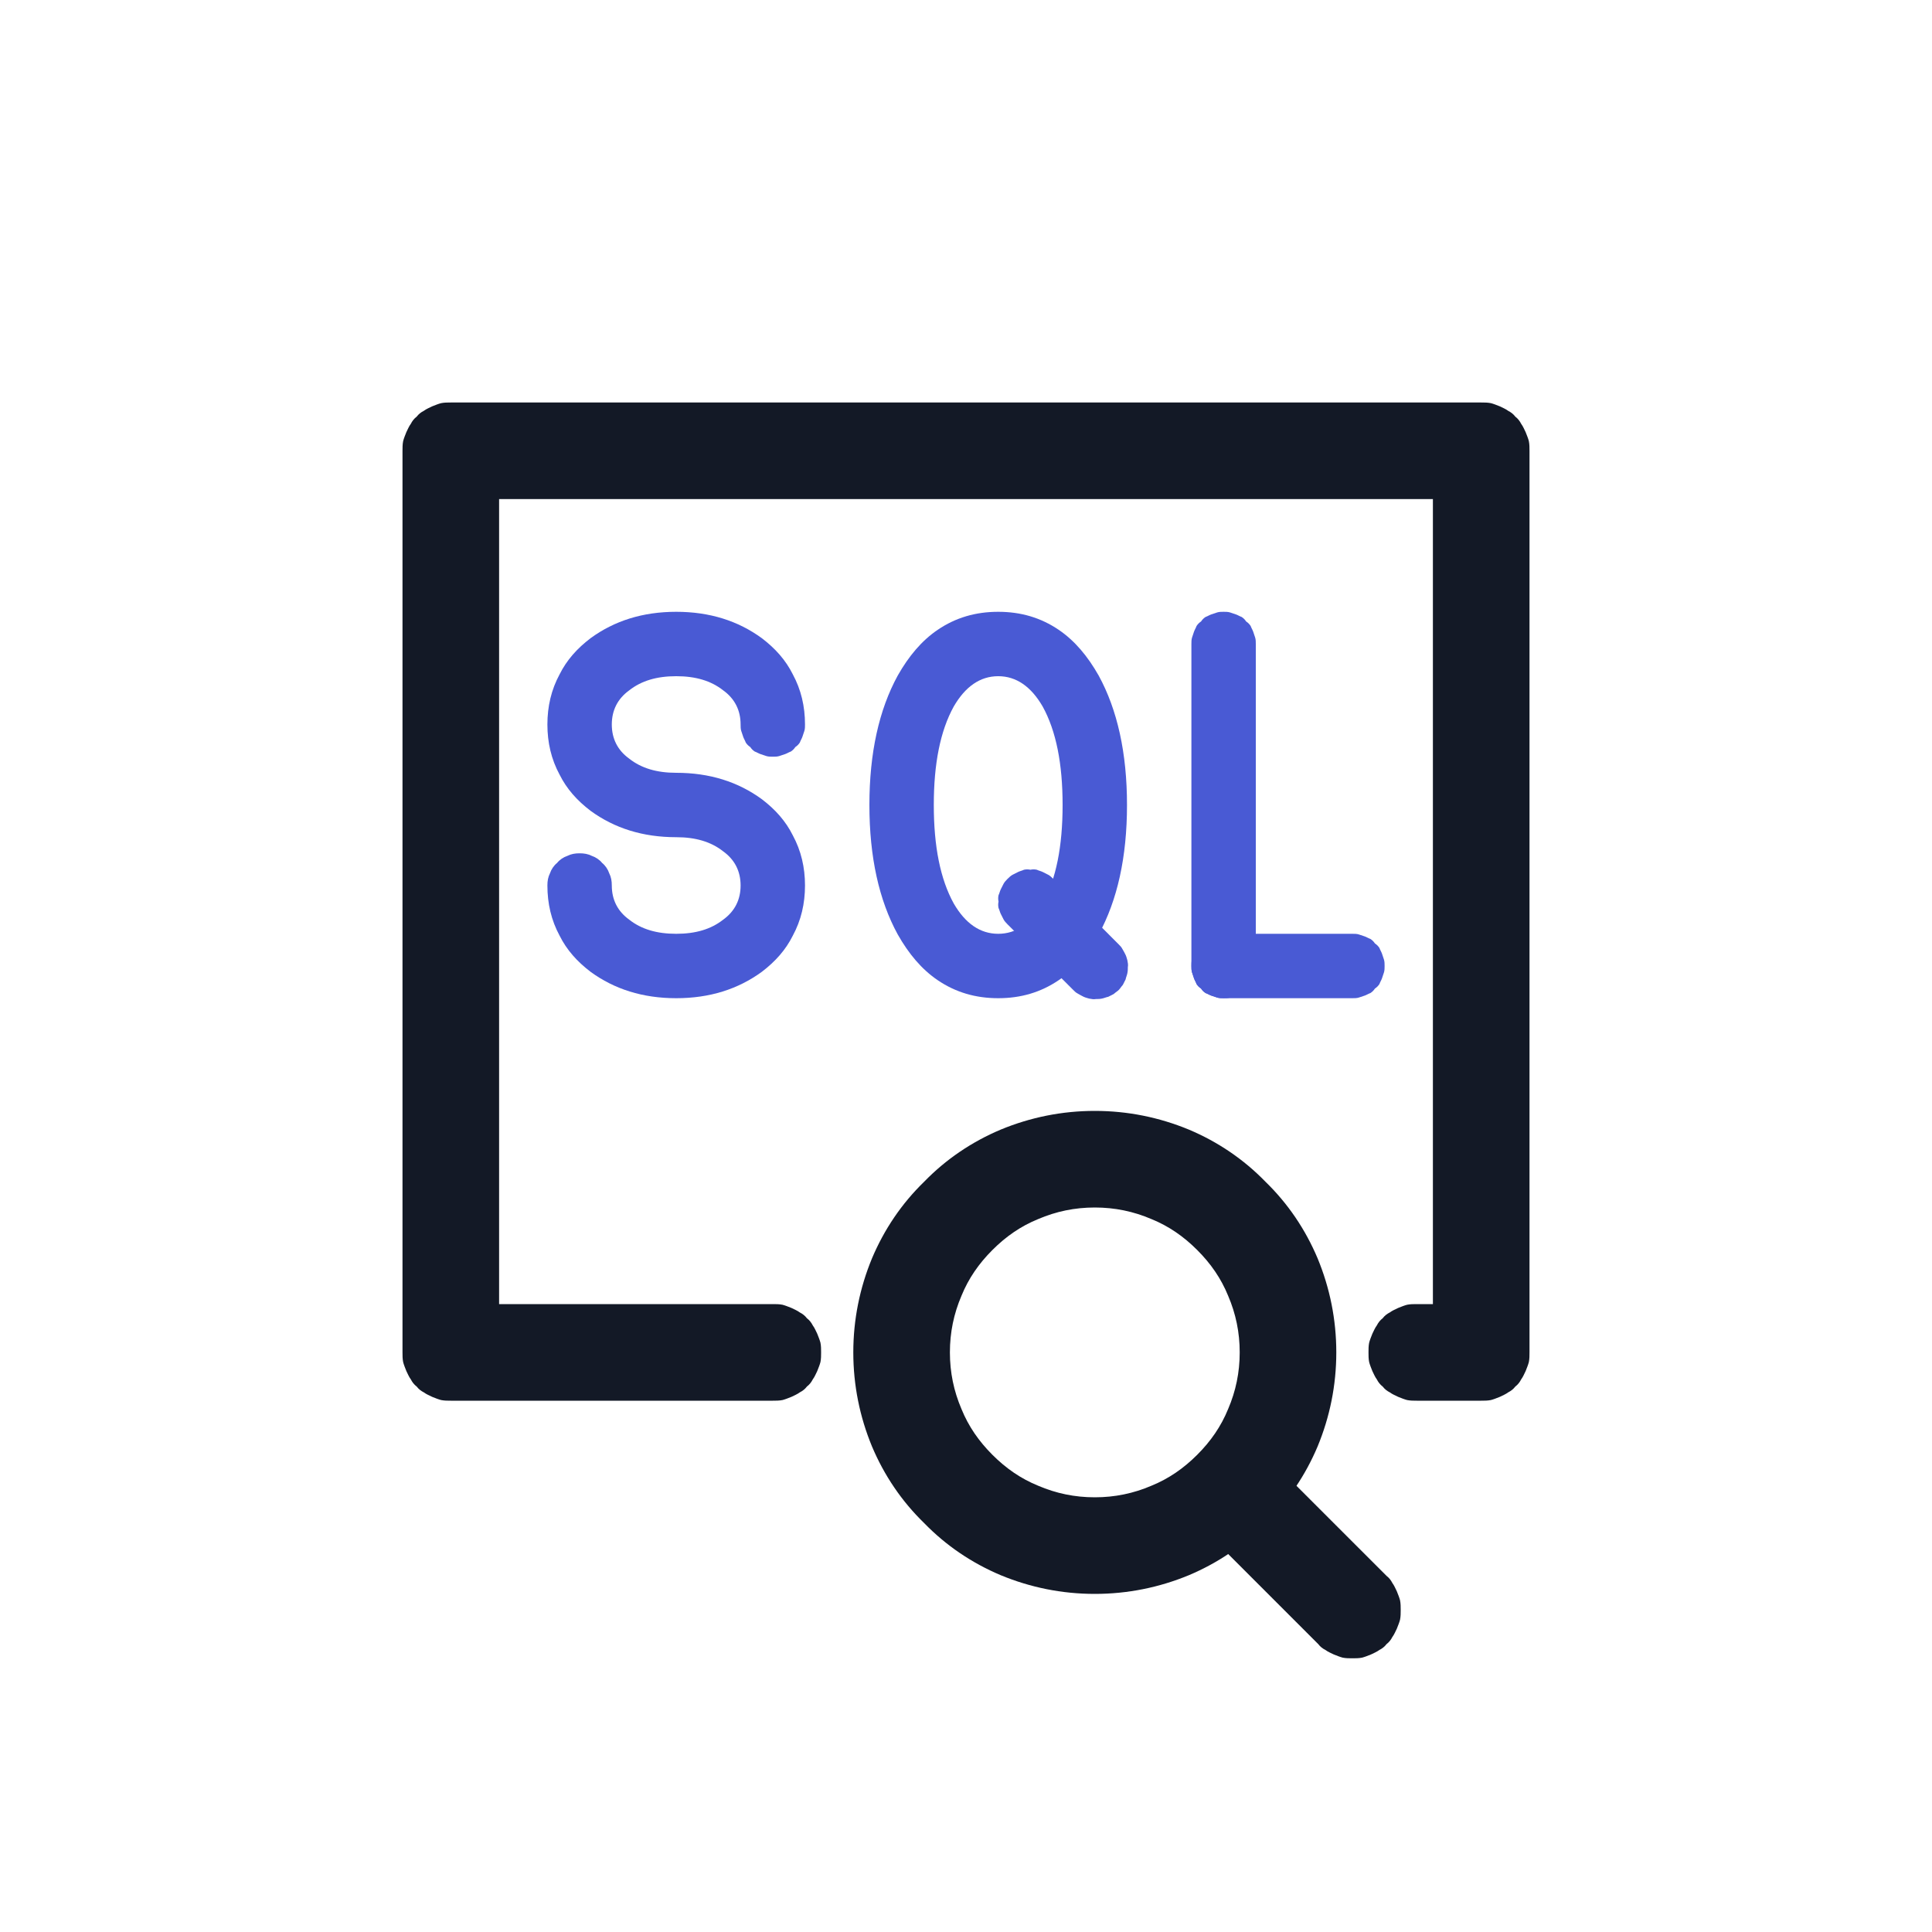
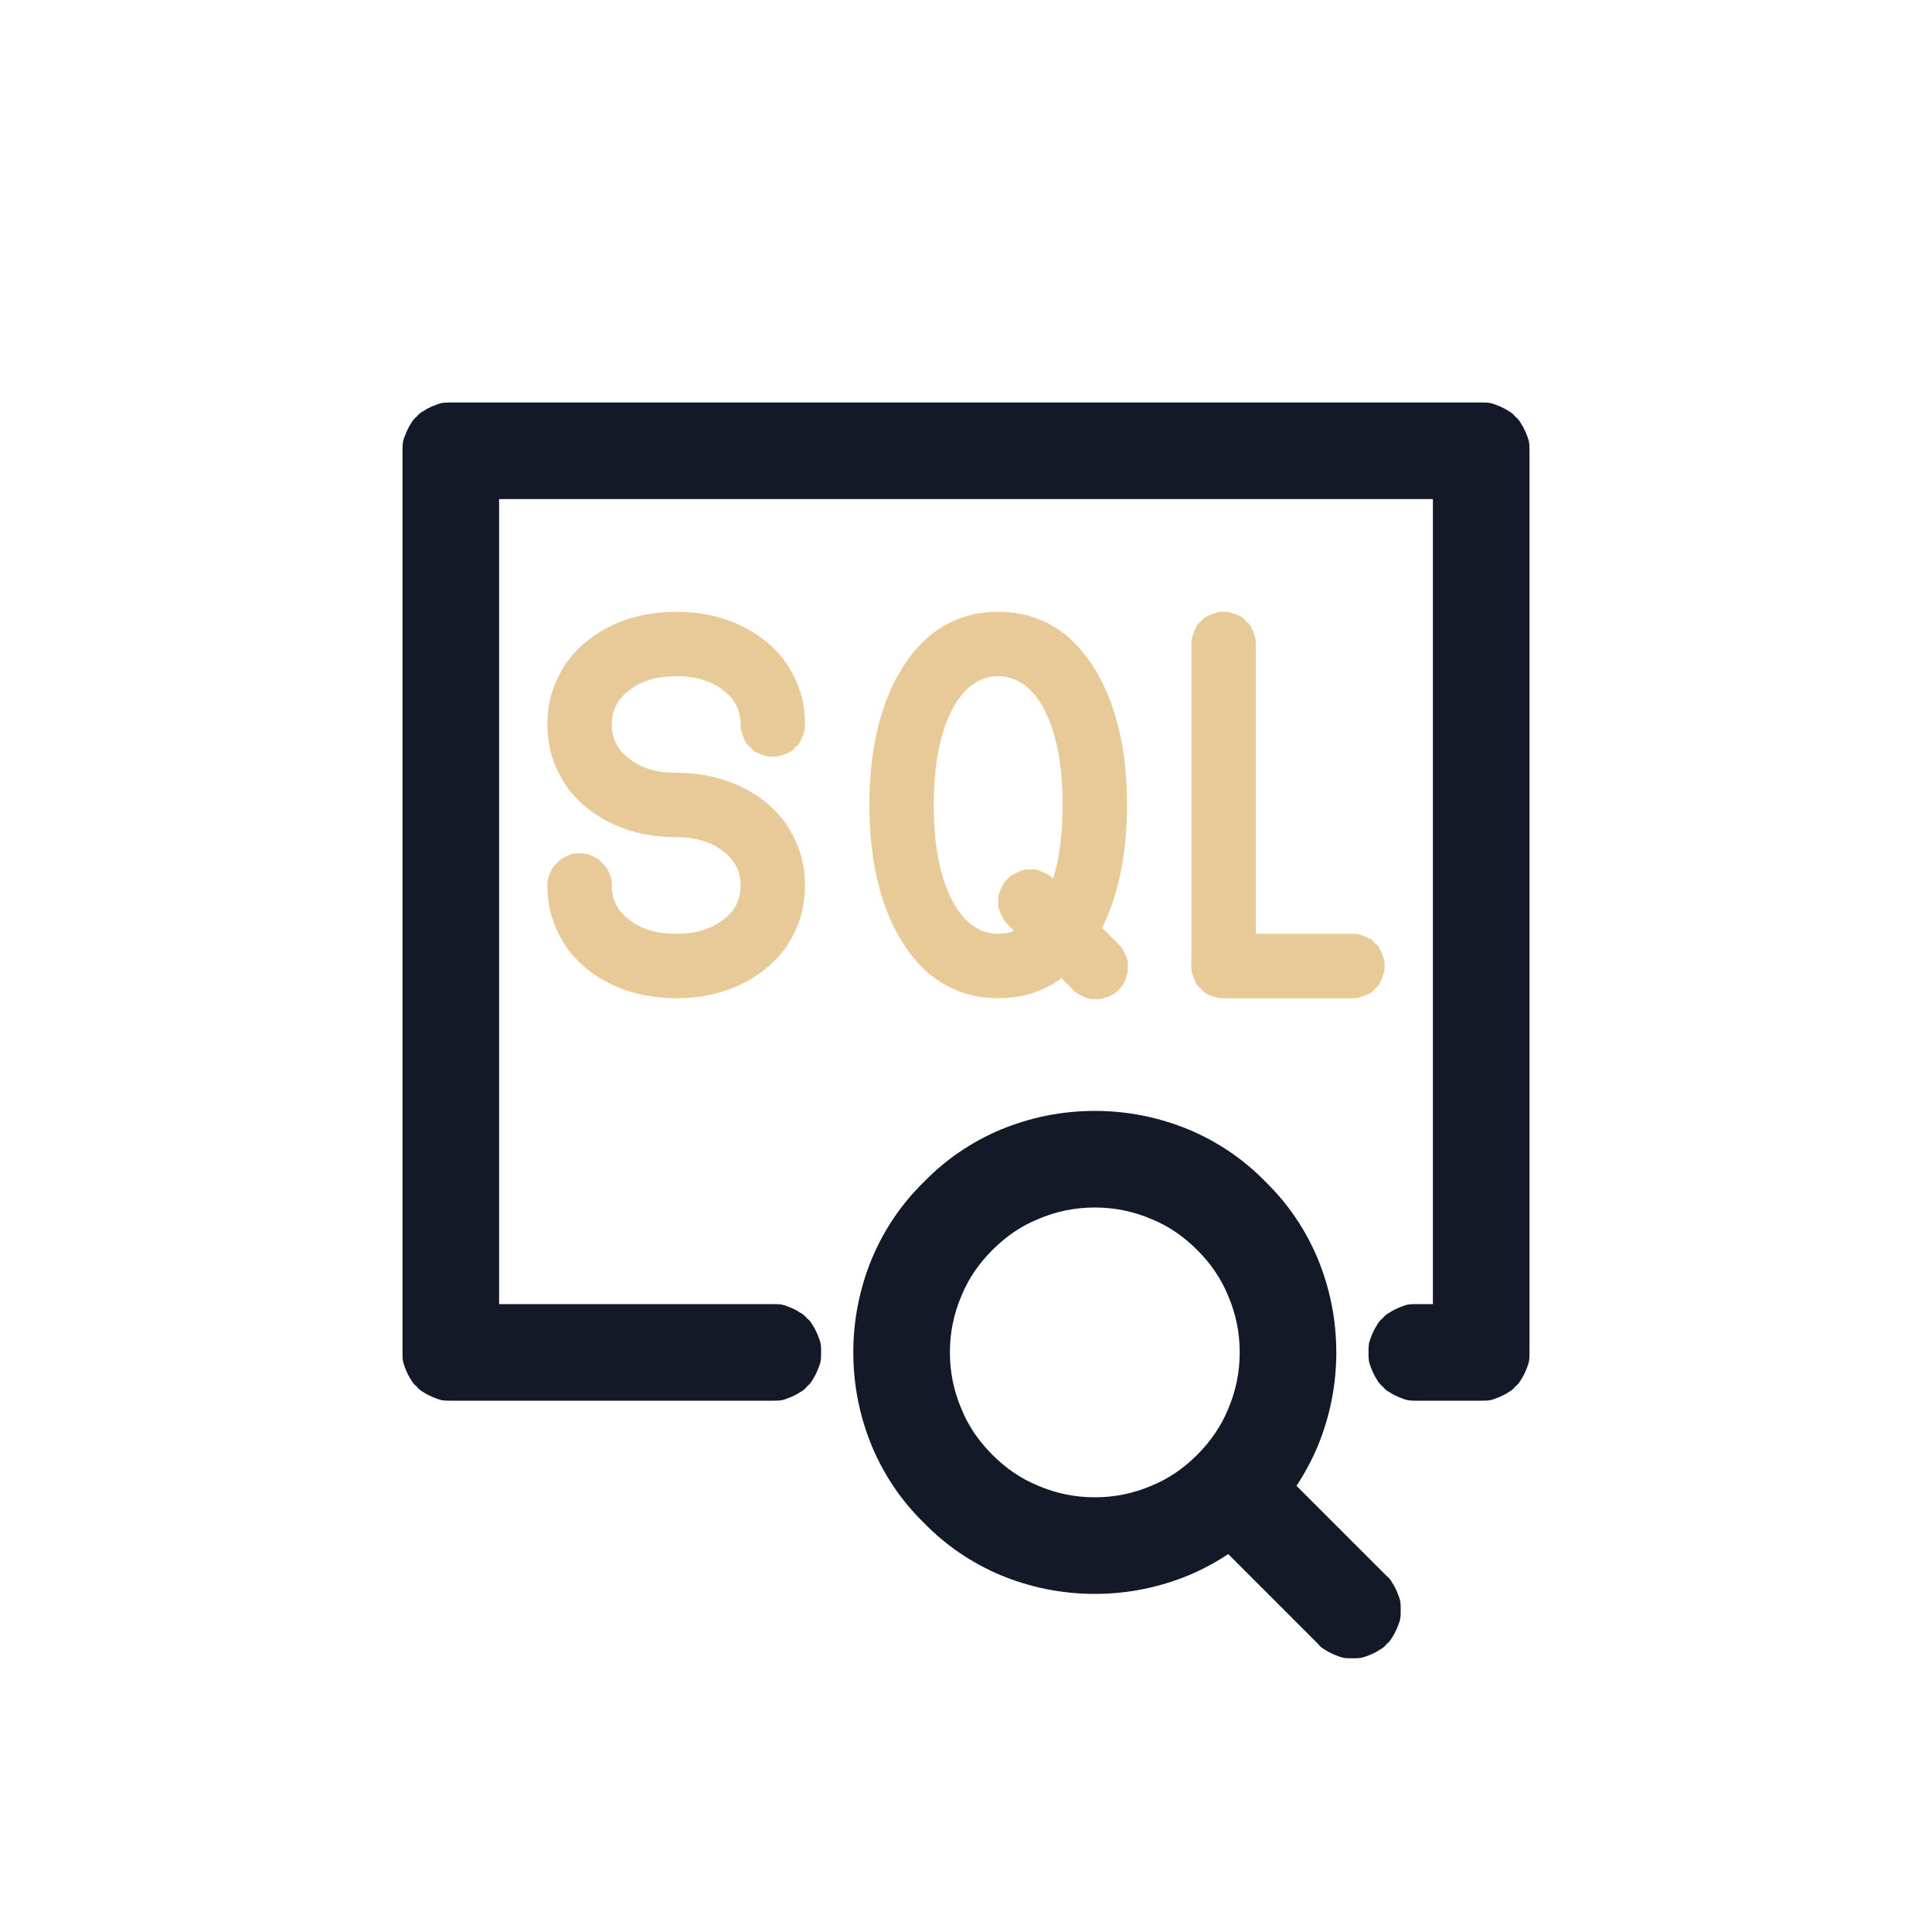
<svg xmlns="http://www.w3.org/2000/svg" width="30" height="30" viewBox="0 0 30 30" fill="none">
  <g opacity="1" transform="translate(0 0)  rotate(0)">
    <g mask="url(#bg-mask-0)">
      <path id="路径 2 (轮廓)" fill-rule="evenodd" style="fill:#131926" opacity="1" d="M22 20.25C21.95 20.25 21.9 20.25 21.85 20.26C21.81 20.27 21.76 20.29 21.71 20.31C21.67 20.33 21.62 20.35 21.58 20.38C21.54 20.4 21.5 20.43 21.47 20.47C21.43 20.5 21.4 20.54 21.38 20.58C21.35 20.62 21.33 20.67 21.31 20.71C21.29 20.76 21.27 20.81 21.26 20.85C21.25 20.9 21.25 20.95 21.25 21C21.25 21.05 21.25 21.1 21.26 21.15C21.27 21.19 21.29 21.24 21.31 21.29C21.33 21.33 21.35 21.38 21.38 21.42C21.4 21.46 21.43 21.5 21.47 21.53C21.5 21.57 21.54 21.6 21.58 21.62C21.62 21.65 21.67 21.67 21.71 21.69C21.76 21.71 21.81 21.73 21.85 21.74C21.9 21.75 21.95 21.75 22 21.75L23 21.75C23.05 21.75 23.1 21.75 23.15 21.74C23.19 21.73 23.24 21.71 23.29 21.69C23.33 21.67 23.38 21.65 23.42 21.62C23.46 21.6 23.5 21.57 23.53 21.53C23.57 21.5 23.6 21.46 23.62 21.42C23.65 21.38 23.67 21.33 23.69 21.29C23.71 21.24 23.73 21.19 23.74 21.15C23.75 21.1 23.75 21.05 23.75 21L23.75 7C23.75 6.95 23.75 6.9 23.74 6.85C23.73 6.81 23.71 6.76 23.69 6.71C23.67 6.67 23.65 6.62 23.62 6.58C23.6 6.54 23.57 6.5 23.53 6.47C23.5 6.43 23.46 6.4 23.42 6.38C23.38 6.35 23.33 6.33 23.29 6.31C23.24 6.29 23.19 6.27 23.15 6.26C23.1 6.25 23.05 6.25 23 6.25L7 6.25C6.95 6.25 6.9 6.25 6.85 6.26C6.81 6.27 6.76 6.29 6.71 6.31C6.67 6.33 6.62 6.35 6.58 6.38C6.54 6.4 6.5 6.43 6.47 6.47C6.43 6.5 6.4 6.54 6.38 6.58C6.35 6.62 6.33 6.67 6.31 6.71C6.29 6.76 6.27 6.81 6.26 6.85C6.25 6.9 6.25 6.95 6.25 7L6.25 21C6.25 21.05 6.25 21.1 6.26 21.15C6.27 21.19 6.29 21.24 6.31 21.29C6.33 21.33 6.35 21.38 6.38 21.42C6.4 21.46 6.43 21.5 6.47 21.53C6.5 21.57 6.54 21.6 6.58 21.62C6.62 21.65 6.67 21.67 6.71 21.69C6.76 21.71 6.81 21.73 6.85 21.74C6.9 21.75 6.95 21.75 7 21.75L12 21.75C12.05 21.75 12.1 21.75 12.15 21.74C12.19 21.73 12.24 21.71 12.29 21.69C12.33 21.67 12.38 21.65 12.42 21.62C12.46 21.6 12.5 21.57 12.53 21.53C12.57 21.5 12.6 21.46 12.62 21.42C12.65 21.38 12.67 21.33 12.69 21.29C12.71 21.24 12.73 21.19 12.74 21.15C12.75 21.1 12.75 21.05 12.75 21C12.75 20.95 12.75 20.9 12.74 20.85C12.73 20.81 12.71 20.76 12.69 20.71C12.67 20.67 12.65 20.62 12.62 20.58C12.6 20.54 12.57 20.5 12.53 20.47C12.5 20.43 12.46 20.4 12.42 20.38C12.38 20.35 12.33 20.33 12.29 20.31C12.24 20.29 12.19 20.27 12.15 20.26C12.1 20.25 12.05 20.25 12 20.25L7.75 20.25L7.75 7.75L22.25 7.75L22.25 20.25L22 20.25Z">
      </path>
      <path id="圆形 2 (轮廓)" fill-rule="evenodd" style="fill:#131926" opacity="1" d="M18.46,17.54c0.45,0.19 0.85,0.46 1.19,0.81c0.35,0.34 0.62,0.74 0.81,1.19c0.19,0.46 0.29,0.95 0.29,1.46c0,0.51 -0.1,1 -0.29,1.46c-0.19,0.45 -0.46,0.85 -0.81,1.19c-0.34,0.35 -0.74,0.62 -1.19,0.81c-0.46,0.19 -0.95,0.29 -1.46,0.29c-0.51,0 -1,-0.1 -1.46,-0.29c-0.45,-0.19 -0.85,-0.46 -1.19,-0.81c-0.35,-0.34 -0.62,-0.74 -0.81,-1.19c-0.19,-0.46 -0.29,-0.95 -0.29,-1.46c0,-0.51 0.1,-1 0.29,-1.46c0.19,-0.45 0.46,-0.85 0.81,-1.19c0.34,-0.35 0.74,-0.62 1.19,-0.81c0.46,-0.19 0.95,-0.29 1.46,-0.29c0.51,0 1,0.1 1.46,0.29zM15.41,19.41c-0.21,0.21 -0.37,0.44 -0.48,0.71c-0.12,0.28 -0.18,0.57 -0.18,0.88c0,0.31 0.06,0.6 0.18,0.88c0.11,0.27 0.27,0.5 0.48,0.71c0.21,0.21 0.44,0.37 0.71,0.48c0.28,0.12 0.57,0.18 0.88,0.18c0.31,0 0.6,-0.06 0.88,-0.18c0.27,-0.11 0.5,-0.27 0.71,-0.48c0.21,-0.21 0.37,-0.44 0.48,-0.71c0.12,-0.28 0.18,-0.57 0.18,-0.88c0,-0.31 -0.06,-0.6 -0.18,-0.88c-0.11,-0.27 -0.27,-0.5 -0.48,-0.71c-0.21,-0.21 -0.44,-0.37 -0.71,-0.48c-0.28,-0.12 -0.57,-0.18 -0.88,-0.18c-0.31,0 -0.6,0.06 -0.88,0.18c-0.27,0.11 -0.5,0.27 -0.71,0.48z">
      </path>
      <path id="路径 1 (轮廓)" fill-rule="evenodd" style="fill:#131926" opacity="1" d="M18.97 24.03L20.47 25.53C20.5 25.57 20.54 25.6 20.58 25.62C20.62 25.65 20.67 25.67 20.71 25.69C20.76 25.71 20.81 25.73 20.85 25.74C20.9 25.75 20.95 25.75 21 25.75C21.05 25.75 21.1 25.75 21.15 25.74C21.19 25.73 21.24 25.71 21.29 25.69C21.33 25.67 21.38 25.65 21.42 25.62C21.46 25.6 21.5 25.57 21.53 25.53C21.57 25.5 21.6 25.46 21.62 25.42C21.65 25.38 21.67 25.33 21.69 25.29C21.71 25.24 21.73 25.19 21.74 25.15C21.75 25.1 21.75 25.05 21.75 25C21.75 24.95 21.75 24.9 21.74 24.85C21.73 24.81 21.71 24.76 21.69 24.71C21.67 24.67 21.65 24.62 21.62 24.58C21.6 24.54 21.57 24.5 21.53 24.47L20.03 22.97C20 22.93 19.96 22.9 19.92 22.88C19.88 22.85 19.83 22.83 19.79 22.81C19.74 22.79 19.69 22.77 19.65 22.76C19.6 22.75 19.55 22.75 19.5 22.75C19.45 22.75 19.4 22.75 19.35 22.76C19.31 22.77 19.26 22.79 19.21 22.81C19.17 22.83 19.12 22.85 19.08 22.88C19.04 22.9 19 22.93 18.97 22.97C18.93 23 18.9 23.04 18.88 23.08C18.85 23.12 18.83 23.17 18.81 23.21C18.79 23.26 18.77 23.31 18.76 23.35C18.75 23.4 18.75 23.45 18.75 23.5C18.75 23.55 18.75 23.6 18.76 23.65C18.77 23.69 18.79 23.74 18.81 23.79C18.83 23.83 18.85 23.88 18.88 23.92C18.9 23.96 18.93 24 18.97 24.03Z">
      </path>
      <g opacity="1" transform="translate(8.5 9.5)  rotate(0)">
-         <path id="直线 5 (轮廓)" fill-rule="evenodd" style="fill:#495AD4" opacity="1" d="M10.5 6L12.5 6C12.53 6 12.57 6 12.6 5.99C12.63 5.98 12.66 5.97 12.69 5.96C12.72 5.95 12.75 5.93 12.78 5.92C12.81 5.9 12.83 5.88 12.85 5.85C12.88 5.83 12.9 5.81 12.92 5.78C12.93 5.75 12.95 5.72 12.96 5.69C12.97 5.66 12.98 5.63 12.99 5.6C13 5.57 13 5.53 13 5.5C13 5.47 13 5.43 12.99 5.4C12.98 5.37 12.97 5.34 12.96 5.31C12.95 5.28 12.93 5.25 12.92 5.22C12.9 5.19 12.88 5.17 12.85 5.15C12.83 5.12 12.81 5.1 12.78 5.08C12.75 5.07 12.72 5.05 12.69 5.04C12.66 5.03 12.63 5.02 12.6 5.01C12.57 5 12.53 5 12.5 5L10.5 5C10.47 5 10.43 5 10.4 5.01C10.37 5.02 10.34 5.03 10.31 5.04C10.28 5.05 10.25 5.07 10.22 5.08C10.19 5.1 10.17 5.12 10.15 5.15C10.12 5.17 10.1 5.19 10.08 5.22C10.07 5.25 10.05 5.28 10.04 5.31C10.03 5.34 10.02 5.37 10.01 5.4C10 5.43 10 5.47 10 5.5C10 5.53 10 5.57 10.01 5.6C10.02 5.63 10.03 5.66 10.04 5.69C10.05 5.72 10.07 5.75 10.08 5.78C10.1 5.81 10.12 5.83 10.15 5.85C10.17 5.88 10.19 5.9 10.22 5.92C10.25 5.93 10.28 5.95 10.31 5.96C10.34 5.97 10.37 5.98 10.4 5.99C10.43 6 10.47 6 10.5 6Z">
+         <path id="直线 5 (轮廓)" fill-rule="evenodd" style="fill:#E8CA99" opacity="1" d="M10.5 6L12.5 6C12.53 6 12.57 6 12.6 5.99C12.63 5.98 12.66 5.97 12.69 5.96C12.72 5.95 12.75 5.93 12.78 5.92C12.81 5.9 12.83 5.88 12.85 5.85C12.88 5.83 12.9 5.81 12.92 5.78C12.93 5.75 12.95 5.72 12.96 5.69C12.97 5.66 12.98 5.63 12.99 5.6C13 5.57 13 5.53 13 5.5C13 5.47 13 5.43 12.99 5.4C12.98 5.37 12.97 5.34 12.96 5.31C12.95 5.28 12.93 5.25 12.92 5.22C12.9 5.19 12.88 5.17 12.85 5.15C12.83 5.12 12.81 5.1 12.78 5.08C12.75 5.07 12.72 5.05 12.69 5.04C12.66 5.03 12.63 5.02 12.6 5.01C12.57 5 12.53 5 12.5 5L10.5 5C10.47 5 10.43 5 10.4 5.01C10.37 5.02 10.34 5.03 10.31 5.04C10.28 5.05 10.25 5.07 10.22 5.08C10.19 5.1 10.17 5.12 10.15 5.15C10.12 5.17 10.1 5.19 10.08 5.22C10.07 5.25 10.05 5.28 10.04 5.31C10.03 5.34 10.02 5.37 10.01 5.4C10 5.43 10 5.47 10 5.5C10 5.53 10 5.57 10.01 5.6C10.02 5.63 10.03 5.66 10.04 5.69C10.05 5.72 10.07 5.75 10.08 5.78C10.1 5.81 10.12 5.83 10.15 5.85C10.17 5.88 10.19 5.9 10.22 5.92C10.25 5.93 10.28 5.95 10.31 5.96C10.34 5.97 10.37 5.98 10.4 5.99C10.43 6 10.47 6 10.5 6Z">
        </path>
-         <path id="路径 4 (轮廓)" fill-rule="evenodd" style="fill:#495AD4" opacity="1" d="M10 0.5L10 5.5C10 5.53 10 5.57 10.01 5.6C10.02 5.63 10.03 5.66 10.04 5.69C10.05 5.72 10.07 5.75 10.08 5.78C10.1 5.81 10.12 5.83 10.15 5.85C10.17 5.88 10.19 5.9 10.22 5.92C10.25 5.93 10.28 5.95 10.31 5.96C10.34 5.97 10.37 5.98 10.4 5.99C10.43 6 10.47 6 10.5 6C10.53 6 10.57 6 10.6 5.99C10.63 5.98 10.66 5.97 10.69 5.96C10.72 5.95 10.75 5.93 10.78 5.92C10.81 5.9 10.83 5.88 10.85 5.85C10.88 5.83 10.9 5.81 10.92 5.78C10.93 5.75 10.95 5.72 10.96 5.69C10.97 5.66 10.98 5.63 10.99 5.6C11 5.57 11 5.53 11 5.5L11 0.5C11 0.47 11 0.43 10.99 0.4C10.98 0.37 10.97 0.34 10.96 0.31C10.95 0.28 10.93 0.25 10.92 0.22C10.9 0.19 10.88 0.17 10.85 0.15C10.83 0.12 10.81 0.1 10.78 0.08C10.75 0.07 10.72 0.05 10.69 0.04C10.66 0.03 10.63 0.02 10.6 0.01C10.57 0 10.53 0 10.5 0C10.47 0 10.43 0 10.4 0.01C10.37 0.02 10.34 0.03 10.31 0.04C10.28 0.05 10.25 0.07 10.22 0.08C10.19 0.1 10.17 0.12 10.15 0.15C10.12 0.17 10.1 0.19 10.08 0.22C10.07 0.25 10.05 0.28 10.04 0.31C10.03 0.34 10.02 0.37 10.01 0.4C10 0.43 10 0.47 10 0.5Z">
+         <path id="路径 4 (轮廓)" fill-rule="evenodd" style="fill:#E8CA99" opacity="1" d="M10 0.5L10 5.5C10 5.53 10 5.57 10.01 5.6C10.02 5.63 10.03 5.66 10.04 5.69C10.05 5.72 10.07 5.75 10.08 5.78C10.1 5.81 10.12 5.83 10.15 5.85C10.17 5.88 10.19 5.9 10.22 5.92C10.25 5.93 10.28 5.95 10.31 5.96C10.34 5.97 10.37 5.98 10.4 5.99C10.43 6 10.47 6 10.5 6C10.53 6 10.57 6 10.6 5.99C10.63 5.98 10.66 5.97 10.69 5.96C10.72 5.95 10.75 5.93 10.78 5.92C10.81 5.9 10.83 5.88 10.85 5.85C10.88 5.83 10.9 5.81 10.92 5.78C10.93 5.75 10.95 5.72 10.96 5.69C10.97 5.66 10.98 5.63 10.99 5.6C11 5.57 11 5.53 11 5.5L11 0.5C11 0.47 11 0.43 10.99 0.4C10.98 0.37 10.97 0.34 10.96 0.31C10.95 0.28 10.93 0.25 10.92 0.22C10.9 0.19 10.88 0.17 10.85 0.15C10.83 0.12 10.81 0.1 10.78 0.08C10.75 0.07 10.72 0.05 10.69 0.04C10.66 0.03 10.63 0.02 10.6 0.01C10.57 0 10.53 0 10.5 0C10.47 0 10.43 0 10.4 0.01C10.37 0.02 10.34 0.03 10.31 0.04C10.28 0.05 10.25 0.07 10.22 0.08C10.19 0.1 10.17 0.12 10.15 0.15C10.12 0.17 10.1 0.19 10.08 0.22C10.07 0.25 10.05 0.28 10.04 0.31C10.03 0.34 10.02 0.37 10.01 0.4C10 0.43 10 0.47 10 0.5Z">
        </path>
-         <path id="圆形 3 (轮廓)" fill-rule="evenodd" style="fill:#495AD4" opacity="1" d="M7.94,0.28c0.25,0.17 0.45,0.41 0.62,0.71c0.29,0.53 0.44,1.2 0.44,2.01c0,0.81 -0.15,1.48 -0.44,2.01c-0.17,0.3 -0.37,0.54 -0.62,0.71c-0.28,0.19 -0.59,0.28 -0.94,0.28c-0.35,0 -0.66,-0.09 -0.94,-0.28c-0.25,-0.17 -0.45,-0.41 -0.62,-0.71c-0.29,-0.53 -0.44,-1.2 -0.44,-2.01c0,-0.81 0.15,-1.48 0.44,-2.01c0.17,-0.3 0.37,-0.54 0.62,-0.71c0.28,-0.19 0.59,-0.28 0.94,-0.28c0.35,0 0.66,0.09 0.94,0.28zM6,3c0,0.64 0.1,1.15 0.31,1.53c0.18,0.31 0.41,0.47 0.69,0.47c0.28,0 0.51,-0.16 0.69,-0.47c0.21,-0.38 0.31,-0.89 0.31,-1.53c0,-0.64 -0.1,-1.15 -0.31,-1.53c-0.18,-0.31 -0.41,-0.47 -0.69,-0.47c-0.28,0 -0.51,0.16 -0.69,0.47c-0.21,0.38 -0.31,0.89 -0.31,1.53z">
+         <path id="圆形 3 (轮廓)" fill-rule="evenodd" style="fill:#E8CA99" opacity="1" d="M7.94,0.28c0.25,0.17 0.45,0.41 0.62,0.71c0.29,0.53 0.44,1.2 0.44,2.01c0,0.81 -0.15,1.48 -0.44,2.01c-0.17,0.3 -0.37,0.54 -0.62,0.71c-0.28,0.19 -0.59,0.28 -0.94,0.28c-0.35,0 -0.66,-0.09 -0.94,-0.28c-0.25,-0.17 -0.45,-0.41 -0.62,-0.71c-0.29,-0.53 -0.44,-1.2 -0.44,-2.01c0,-0.81 0.15,-1.48 0.44,-2.01c0.17,-0.3 0.37,-0.54 0.62,-0.71c0.28,-0.19 0.59,-0.28 0.94,-0.28c0.35,0 0.66,0.09 0.94,0.28zM6,3c0,0.64 0.1,1.15 0.31,1.53c0.18,0.31 0.41,0.47 0.69,0.47c0.28,0 0.51,-0.16 0.69,-0.47c0.21,-0.38 0.31,-0.89 0.31,-1.53c0,-0.64 -0.1,-1.15 -0.31,-1.53c-0.18,-0.31 -0.41,-0.47 -0.69,-0.47c-0.28,0 -0.51,0.16 -0.69,0.47c-0.21,0.38 -0.31,0.89 -0.31,1.53z">
        </path>
-         <path id="路径 3 (轮廓)" fill-rule="evenodd" style="fill:#495AD4" opacity="1" d="M3 1.75C3 1.78 3 1.82 3.01 1.85C3.02 1.88 3.03 1.91 3.04 1.94C3.05 1.97 3.07 2 3.08 2.03C3.1 2.06 3.12 2.08 3.15 2.1C3.17 2.13 3.19 2.15 3.22 2.17C3.25 2.18 3.28 2.2 3.31 2.21C3.34 2.22 3.37 2.23 3.4 2.24C3.43 2.25 3.47 2.25 3.5 2.25C3.53 2.25 3.57 2.25 3.6 2.24C3.63 2.23 3.66 2.22 3.69 2.21C3.72 2.2 3.75 2.18 3.78 2.17C3.81 2.15 3.83 2.13 3.85 2.1C3.88 2.08 3.9 2.06 3.92 2.03C3.93 2 3.95 1.97 3.96 1.94C3.97 1.91 3.98 1.88 3.99 1.85C4 1.82 4 1.78 4 1.75C4 1.47 3.94 1.21 3.81 0.97C3.7 0.75 3.54 0.57 3.33 0.41C2.96 0.14 2.52 0 2 0C1.48 0 1.04 0.14 0.67 0.41C0.46 0.57 0.3 0.75 0.19 0.97C0.06 1.21 0 1.47 0 1.75C0 2.03 0.06 2.29 0.19 2.53C0.3 2.75 0.46 2.93 0.67 3.09C1.04 3.36 1.48 3.5 2 3.5C2.3 3.5 2.54 3.57 2.73 3.72C2.91 3.85 3 4.03 3 4.25C3 4.47 2.91 4.65 2.73 4.78C2.54 4.93 2.3 5 2 5C1.7 5 1.46 4.93 1.27 4.78C1.09 4.65 1 4.47 1 4.25C1 4.18 0.99 4.12 0.96 4.06C0.94 4 0.9 3.94 0.85 3.9C0.81 3.85 0.75 3.81 0.69 3.79C0.63 3.76 0.57 3.75 0.5 3.75C0.43 3.75 0.37 3.76 0.31 3.79C0.25 3.81 0.19 3.85 0.15 3.9C0.1 3.94 0.06 4 0.04 4.06C0.01 4.12 0 4.18 0 4.25C0 4.53 0.06 4.79 0.19 5.03C0.3 5.25 0.46 5.43 0.67 5.59C1.04 5.86 1.48 6 2 6C2.52 6 2.96 5.86 3.33 5.59C3.54 5.43 3.7 5.25 3.81 5.03C3.94 4.79 4 4.53 4 4.25C4 3.97 3.94 3.71 3.81 3.47C3.7 3.25 3.54 3.07 3.33 2.91C2.96 2.64 2.52 2.5 2 2.5C1.7 2.5 1.46 2.43 1.27 2.28C1.09 2.15 1 1.97 1 1.75C1 1.53 1.09 1.35 1.27 1.22C1.46 1.07 1.7 1 2 1C2.3 1 2.54 1.07 2.73 1.22C2.91 1.35 3 1.53 3 1.75Z">
+         <path id="路径 3 (轮廓)" fill-rule="evenodd" style="fill:#E8CA99" opacity="1" d="M3 1.75C3 1.78 3 1.82 3.01 1.85C3.02 1.88 3.03 1.91 3.04 1.94C3.05 1.97 3.07 2 3.08 2.03C3.1 2.06 3.12 2.08 3.15 2.1C3.17 2.13 3.19 2.15 3.22 2.17C3.25 2.18 3.28 2.2 3.31 2.21C3.34 2.22 3.37 2.23 3.4 2.24C3.43 2.25 3.47 2.25 3.5 2.25C3.53 2.25 3.57 2.25 3.6 2.24C3.63 2.23 3.66 2.22 3.69 2.21C3.72 2.2 3.75 2.18 3.78 2.17C3.81 2.15 3.83 2.13 3.85 2.1C3.88 2.08 3.9 2.06 3.92 2.03C3.93 2 3.95 1.97 3.96 1.94C3.97 1.91 3.98 1.88 3.99 1.85C4 1.82 4 1.78 4 1.75C4 1.47 3.94 1.21 3.81 0.97C3.7 0.75 3.54 0.57 3.33 0.41C2.96 0.14 2.52 0 2 0C1.48 0 1.04 0.14 0.67 0.41C0.46 0.57 0.3 0.75 0.19 0.97C0.06 1.21 0 1.47 0 1.75C0 2.03 0.06 2.29 0.19 2.53C0.3 2.75 0.46 2.93 0.67 3.09C1.04 3.36 1.48 3.5 2 3.5C2.3 3.5 2.54 3.57 2.73 3.72C2.91 3.85 3 4.03 3 4.25C3 4.47 2.91 4.65 2.73 4.78C2.54 4.93 2.3 5 2 5C1.7 5 1.46 4.93 1.27 4.78C1.09 4.65 1 4.47 1 4.25C1 4.18 0.99 4.12 0.96 4.06C0.94 4 0.9 3.94 0.85 3.9C0.81 3.85 0.75 3.81 0.69 3.79C0.63 3.76 0.57 3.75 0.5 3.75C0.43 3.75 0.37 3.76 0.31 3.79C0.25 3.81 0.19 3.85 0.15 3.9C0.1 3.94 0.06 4 0.04 4.06C0.01 4.12 0 4.18 0 4.25C0 4.53 0.06 4.79 0.19 5.03C0.3 5.25 0.46 5.43 0.67 5.59C1.04 5.86 1.48 6 2 6C2.52 6 2.96 5.86 3.33 5.59C3.54 5.43 3.7 5.25 3.81 5.03C3.94 4.79 4 4.53 4 4.25C4 3.97 3.94 3.71 3.81 3.47C3.7 3.25 3.54 3.07 3.33 2.91C2.96 2.64 2.52 2.5 2 2.5C1.7 2.5 1.46 2.43 1.27 2.28C1.09 2.15 1 1.97 1 1.75C1 1.53 1.09 1.35 1.27 1.22C1.46 1.07 1.7 1 2 1C2.3 1 2.54 1.07 2.73 1.22C2.91 1.35 3 1.53 3 1.75Z">
        </path>
-         <path id="直线 4 (轮廓)" fill-rule="evenodd" style="fill:#495AD4" opacity="1" d="M7.146 4.854L8.165 5.872C8.186 5.893 8.207 5.914 8.235 5.928C8.271 5.95 8.299 5.964 8.327 5.978C8.356 5.992 8.391 5.999 8.412 6.006C8.448 6.013 8.483 6.02 8.518 6.013C8.547 6.013 8.575 6.013 8.61 6.006C8.646 5.999 8.674 5.985 8.709 5.978C8.737 5.964 8.766 5.95 8.794 5.935C8.815 5.914 8.851 5.893 8.872 5.872C8.893 5.851 8.914 5.815 8.935 5.794C8.95 5.766 8.964 5.737 8.978 5.709C8.985 5.674 8.999 5.646 9.006 5.61C9.013 5.575 9.013 5.547 9.013 5.518C9.02 5.483 9.013 5.448 9.006 5.412C8.999 5.391 8.992 5.356 8.978 5.327C8.964 5.299 8.95 5.271 8.928 5.235C8.914 5.207 8.893 5.186 8.872 5.165L7.854 4.146C7.832 4.125 7.804 4.097 7.776 4.083C7.747 4.069 7.719 4.055 7.691 4.04C7.663 4.026 7.627 4.019 7.599 4.005C7.564 3.998 7.535 3.998 7.5 4.005C7.465 3.998 7.436 3.998 7.401 4.005C7.373 4.019 7.337 4.026 7.309 4.04C7.281 4.055 7.253 4.069 7.224 4.083C7.196 4.097 7.168 4.125 7.146 4.146C7.125 4.168 7.097 4.196 7.083 4.224C7.069 4.253 7.055 4.281 7.04 4.309C7.026 4.337 7.019 4.373 7.005 4.401C6.998 4.436 6.998 4.465 7.005 4.5C6.998 4.535 6.998 4.564 7.005 4.599C7.019 4.627 7.026 4.663 7.04 4.691C7.055 4.719 7.069 4.748 7.083 4.776C7.097 4.804 7.125 4.832 7.146 4.854Z">
+         <path id="直线 4 (轮廓)" fill-rule="evenodd" style="fill:#E8CA99" opacity="1" d="M7.146 4.854L8.165 5.872C8.186 5.893 8.207 5.914 8.235 5.928C8.271 5.95 8.299 5.964 8.327 5.978C8.356 5.992 8.391 5.999 8.412 6.006C8.448 6.013 8.483 6.02 8.518 6.013C8.547 6.013 8.575 6.013 8.61 6.006C8.646 5.999 8.674 5.985 8.709 5.978C8.737 5.964 8.766 5.95 8.794 5.935C8.815 5.914 8.851 5.893 8.872 5.872C8.893 5.851 8.914 5.815 8.935 5.794C8.95 5.766 8.964 5.737 8.978 5.709C8.985 5.674 8.999 5.646 9.006 5.61C9.013 5.575 9.013 5.547 9.013 5.518C9.02 5.483 9.013 5.448 9.006 5.412C8.999 5.391 8.992 5.356 8.978 5.327C8.964 5.299 8.95 5.271 8.928 5.235C8.914 5.207 8.893 5.186 8.872 5.165L7.854 4.146C7.832 4.125 7.804 4.097 7.776 4.083C7.747 4.069 7.719 4.055 7.691 4.04C7.663 4.026 7.627 4.019 7.599 4.005C7.564 3.998 7.535 3.998 7.5 4.005C7.465 3.998 7.436 3.998 7.401 4.005C7.373 4.019 7.337 4.026 7.309 4.04C7.281 4.055 7.253 4.069 7.224 4.083C7.196 4.097 7.168 4.125 7.146 4.146C7.125 4.168 7.097 4.196 7.083 4.224C7.069 4.253 7.055 4.281 7.04 4.309C7.026 4.337 7.019 4.373 7.005 4.401C6.998 4.436 6.998 4.465 7.005 4.5C6.998 4.535 6.998 4.564 7.005 4.599C7.019 4.627 7.026 4.663 7.04 4.691C7.055 4.719 7.069 4.748 7.083 4.776C7.097 4.804 7.125 4.832 7.146 4.854Z">
        </path>
      </g>
    </g>
  </g>
  <defs>
    <rect id="path_0" x="0" y="0" width="30" height="30" />
  </defs>
</svg>
